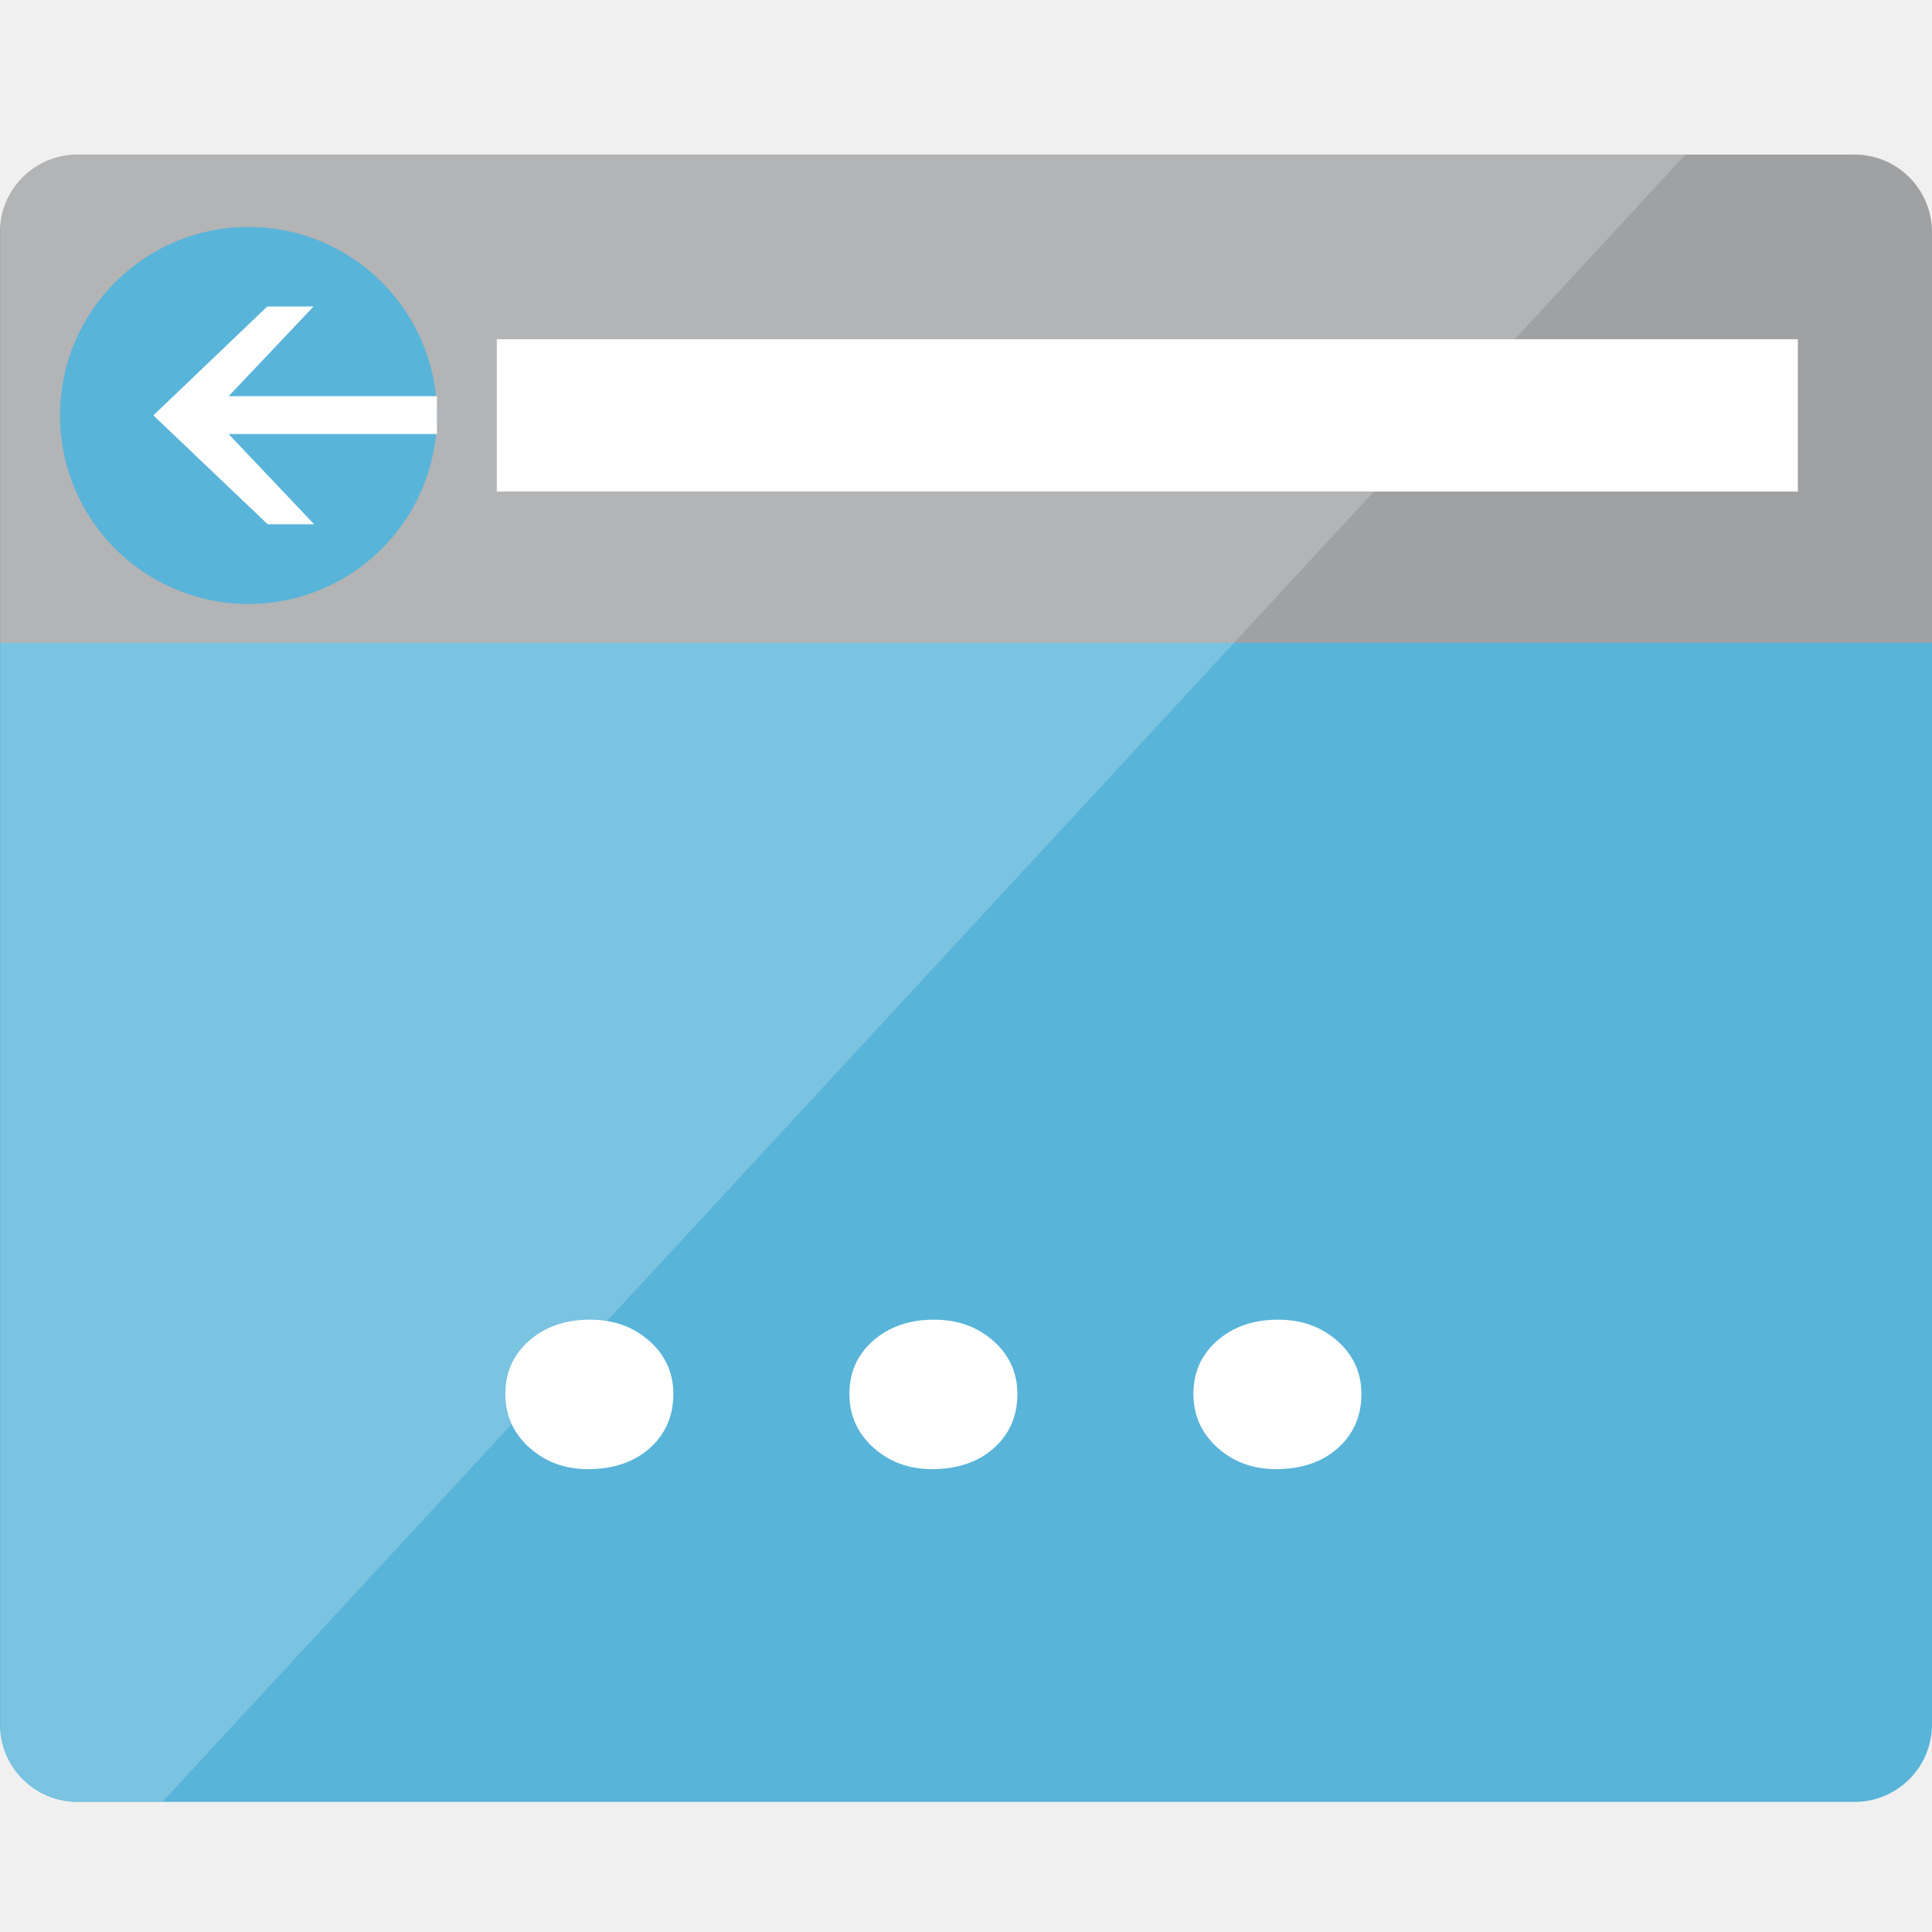
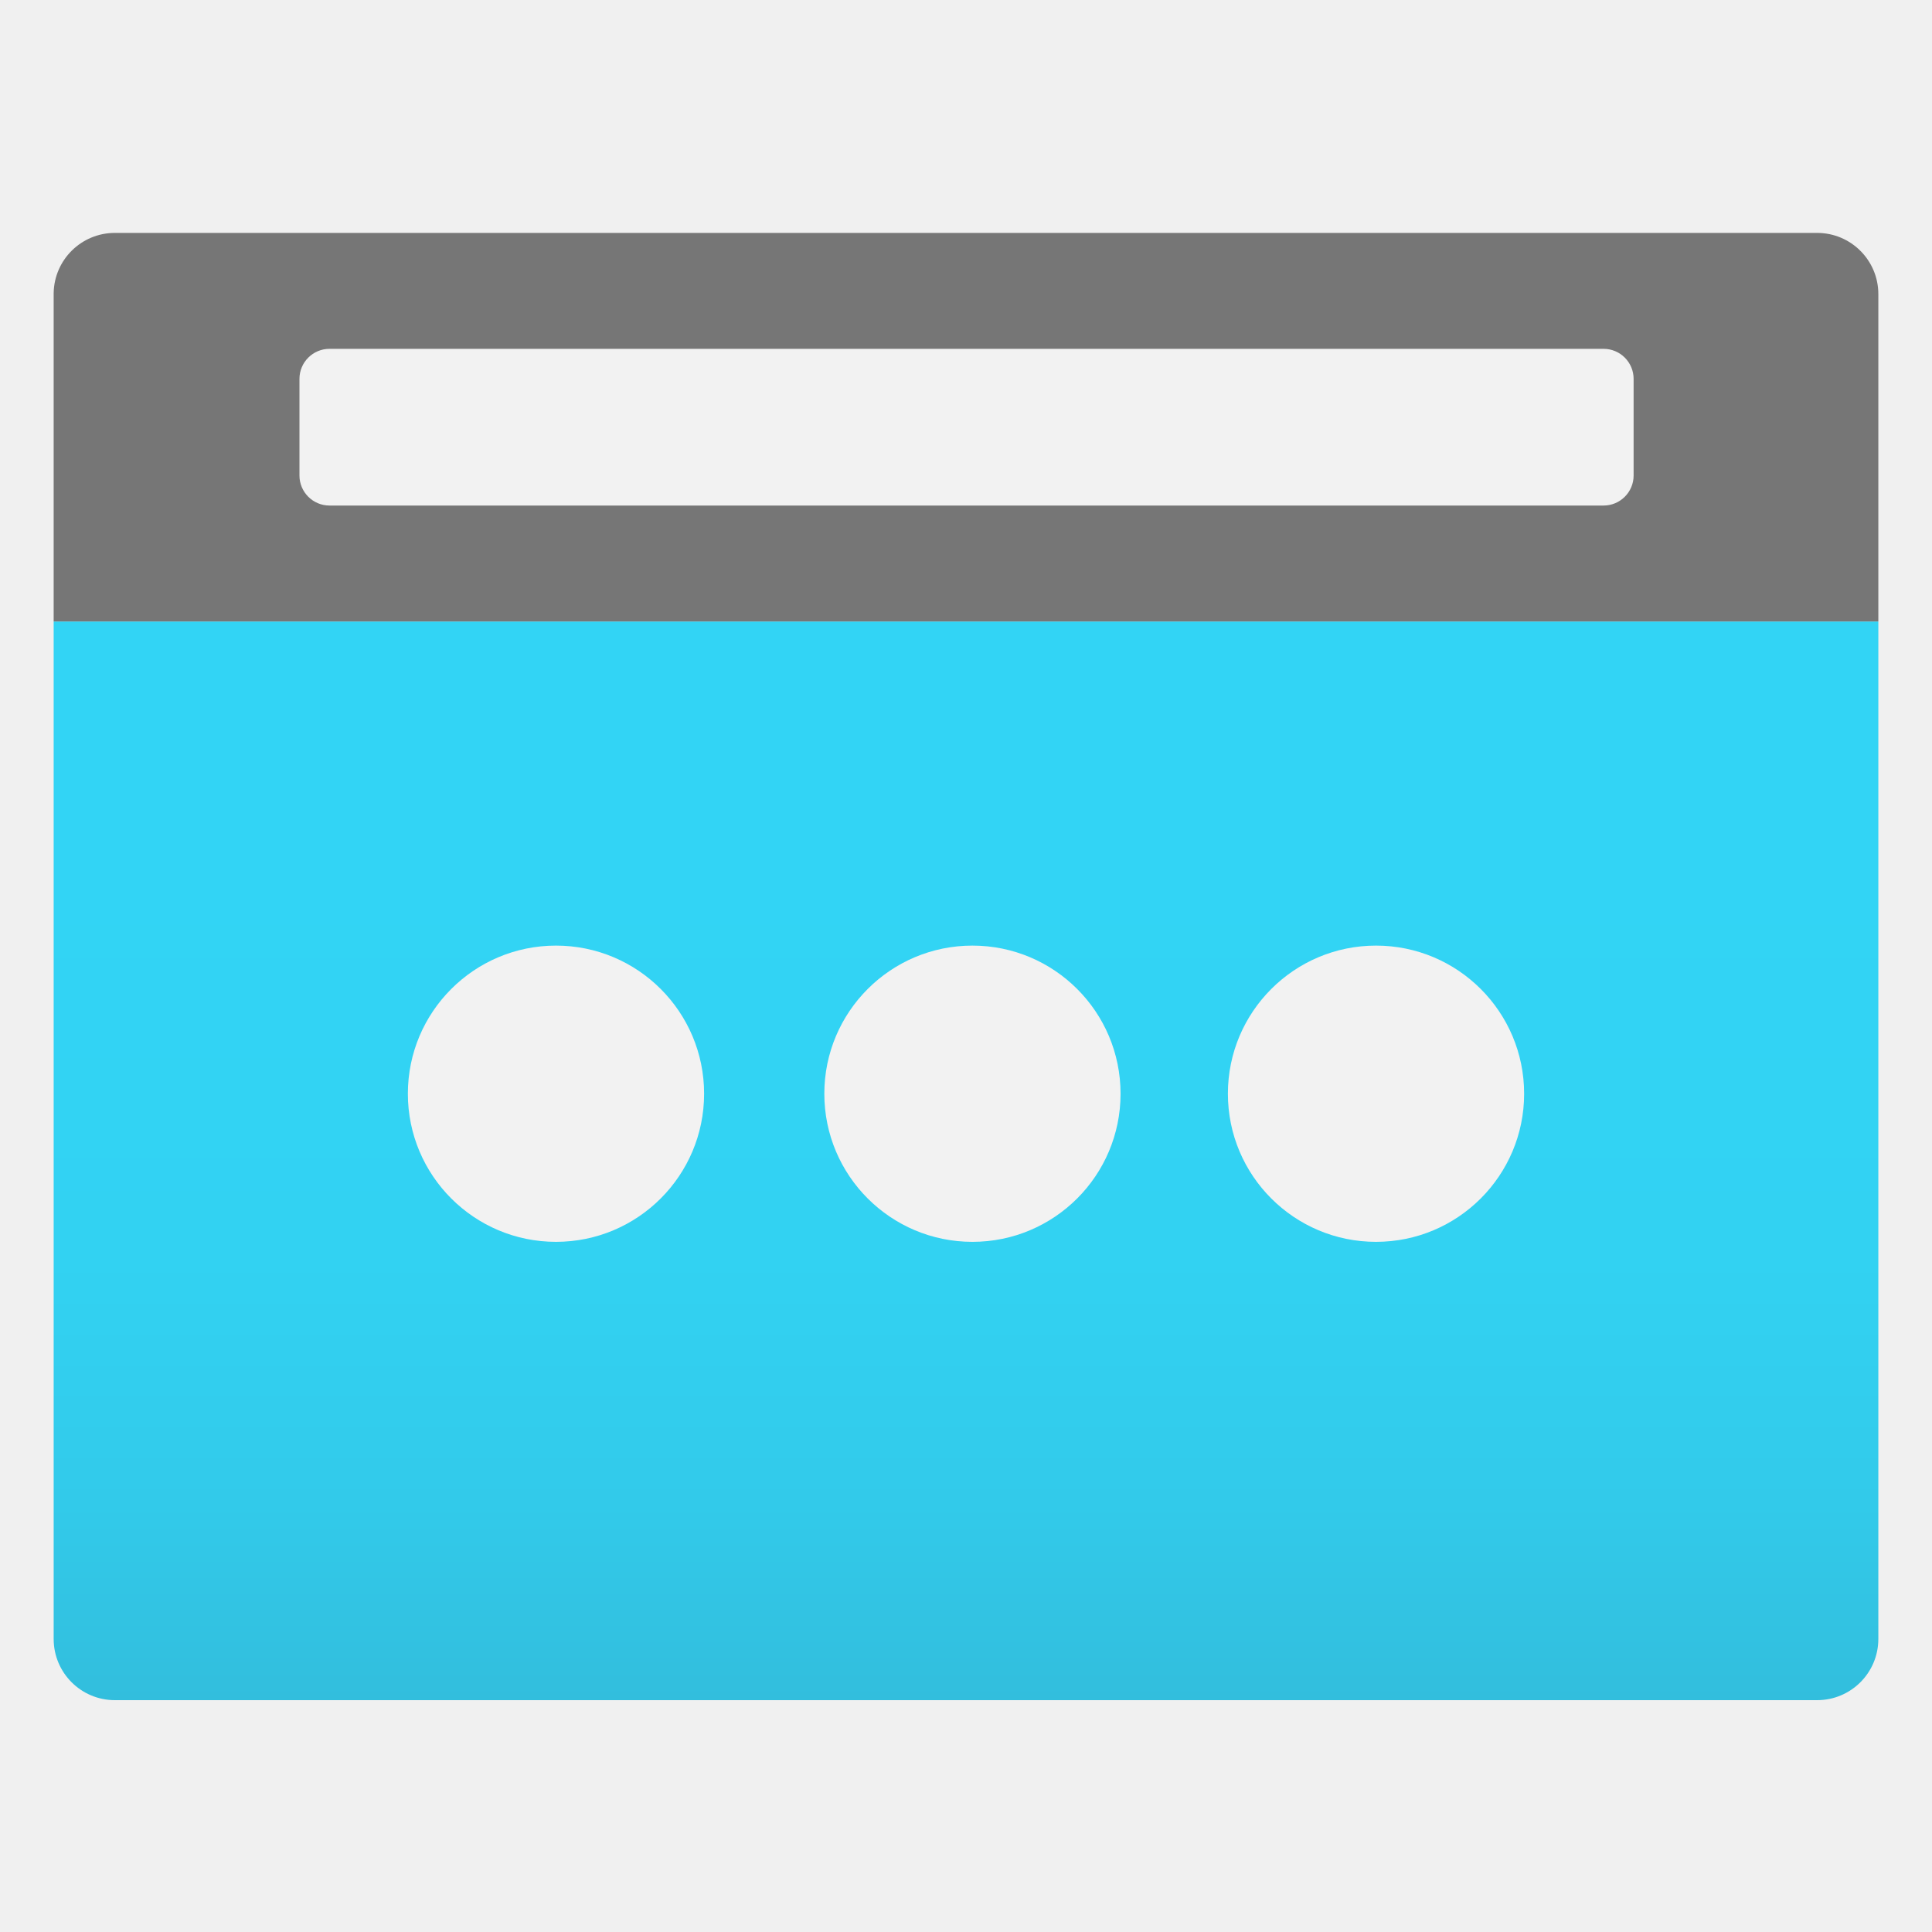
- <svg xmlns="http://www.w3.org/2000/svg" width="50" height="50" viewBox="0.5 0.5 50 50">
-   <path fill="#59B4D9" d="M.5 45.127c0 1.108.898 2.007 2.007 2.007h45.986a2.007 2.007 0 002.007-2.007V13.798H.5v31.329z" />
-   <path fill="#A0A1A2" d="M48.493 4.5H2.507A2.006 2.006 0 00.5 6.507v10.627h50V6.507A2.007 2.007 0 0048.493 4.5" />
-   <path opacity=".2" fill="#FFF" d="M2.514 4.5A2.007 2.007 0 00.507 6.507v38.62c0 1.108.899 2.007 2.007 2.007h2.188L44.12 4.5H2.514z" />
-   <path fill="#FFF" d="M13.357 9.279h33.671v3.942H13.357z" />
-   <path fill="#59B4D9" d="M11.81 11.183a4.879 4.879 0 11-9.757-.001 4.879 4.879 0 019.757.001" />
-   <path fill="#FFF" d="M6.416 11.732l2.213 2.336H7.428L4.469 11.25l2.948-2.818h1.198l-2.199 2.322h5.393v.978zm11.51 24.844c0 .57-.203 1.037-.609 1.4s-.941.545-1.605.545c-.594 0-1.098-.186-1.512-.557s-.621-.834-.621-1.389c0-.563.207-1.023.621-1.383s.938-.539 1.57-.539c.609 0 1.121.184 1.535.551s.621.825.621 1.372zm8.904 0c0 .57-.203 1.037-.609 1.4s-.941.545-1.605.545c-.594 0-1.098-.186-1.512-.557s-.621-.834-.621-1.389c0-.563.207-1.023.621-1.383s.938-.539 1.57-.539c.609 0 1.121.184 1.535.551s.621.825.621 1.372zm8.903 0c0 .57-.203 1.037-.609 1.4s-.941.545-1.605.545c-.594 0-1.098-.186-1.512-.557s-.621-.834-.621-1.389c0-.563.207-1.023.621-1.383s.938-.539 1.57-.539c.609 0 1.121.184 1.535.551s.621.825.621 1.372z" />
+ <svg xmlns="http://www.w3.org/2000/svg" id="b90f7485-edb8-49cc-9118-bc054cf5c18e" width="18" height="18" viewBox="0 0 18 18">
+   <defs>
+     <linearGradient id="ad52e31e-75de-46af-9bdc-bea038ab4209" x1="9" y1="15.83" x2="9" y2="5.79" gradientUnits="userSpaceOnUse">
+       <stop offset="0" stop-color="#32bedd" />
+       <stop offset="0.18" stop-color="#32caea" />
+       <stop offset="0.41" stop-color="#32d2f2" />
+       <stop offset="0.78" stop-color="#32d4f5" />
+     </linearGradient>
+   </defs>
+   <path d="M.5,5.79h17a0,0,0,0,1,0,0v9.48a.57.57,0,0,1-.57.57H1.07a.57.57,0,0,1-.57-.57V5.79A0,0,0,0,1,.5,5.79Z" fill="url(#ad52e31e-75de-46af-9bdc-bea038ab4209)" />
+   <path d="M1.07,2.17H16.93a.57.57,0,0,1,.57.57V5.79a0,0,0,0,1,0,0H.5a0,0,0,0,1,0,0V2.73A.57.57,0,0,1,1.07,2.17Z" fill="#767676" />
+   <circle cx="12.82" cy="10.19" r="1.38" fill="#f2f2f2" />
+   <circle cx="9.06" cy="10.19" r="1.38" fill="#f2f2f2" />
+   <circle cx="5.18" cy="10.19" r="1.38" fill="#f2f2f2" />
+   <rect x="2.79" y="3.25" width="12.43" height="1.46" rx="0.28" fill="#f2f2f2" />
</svg>
